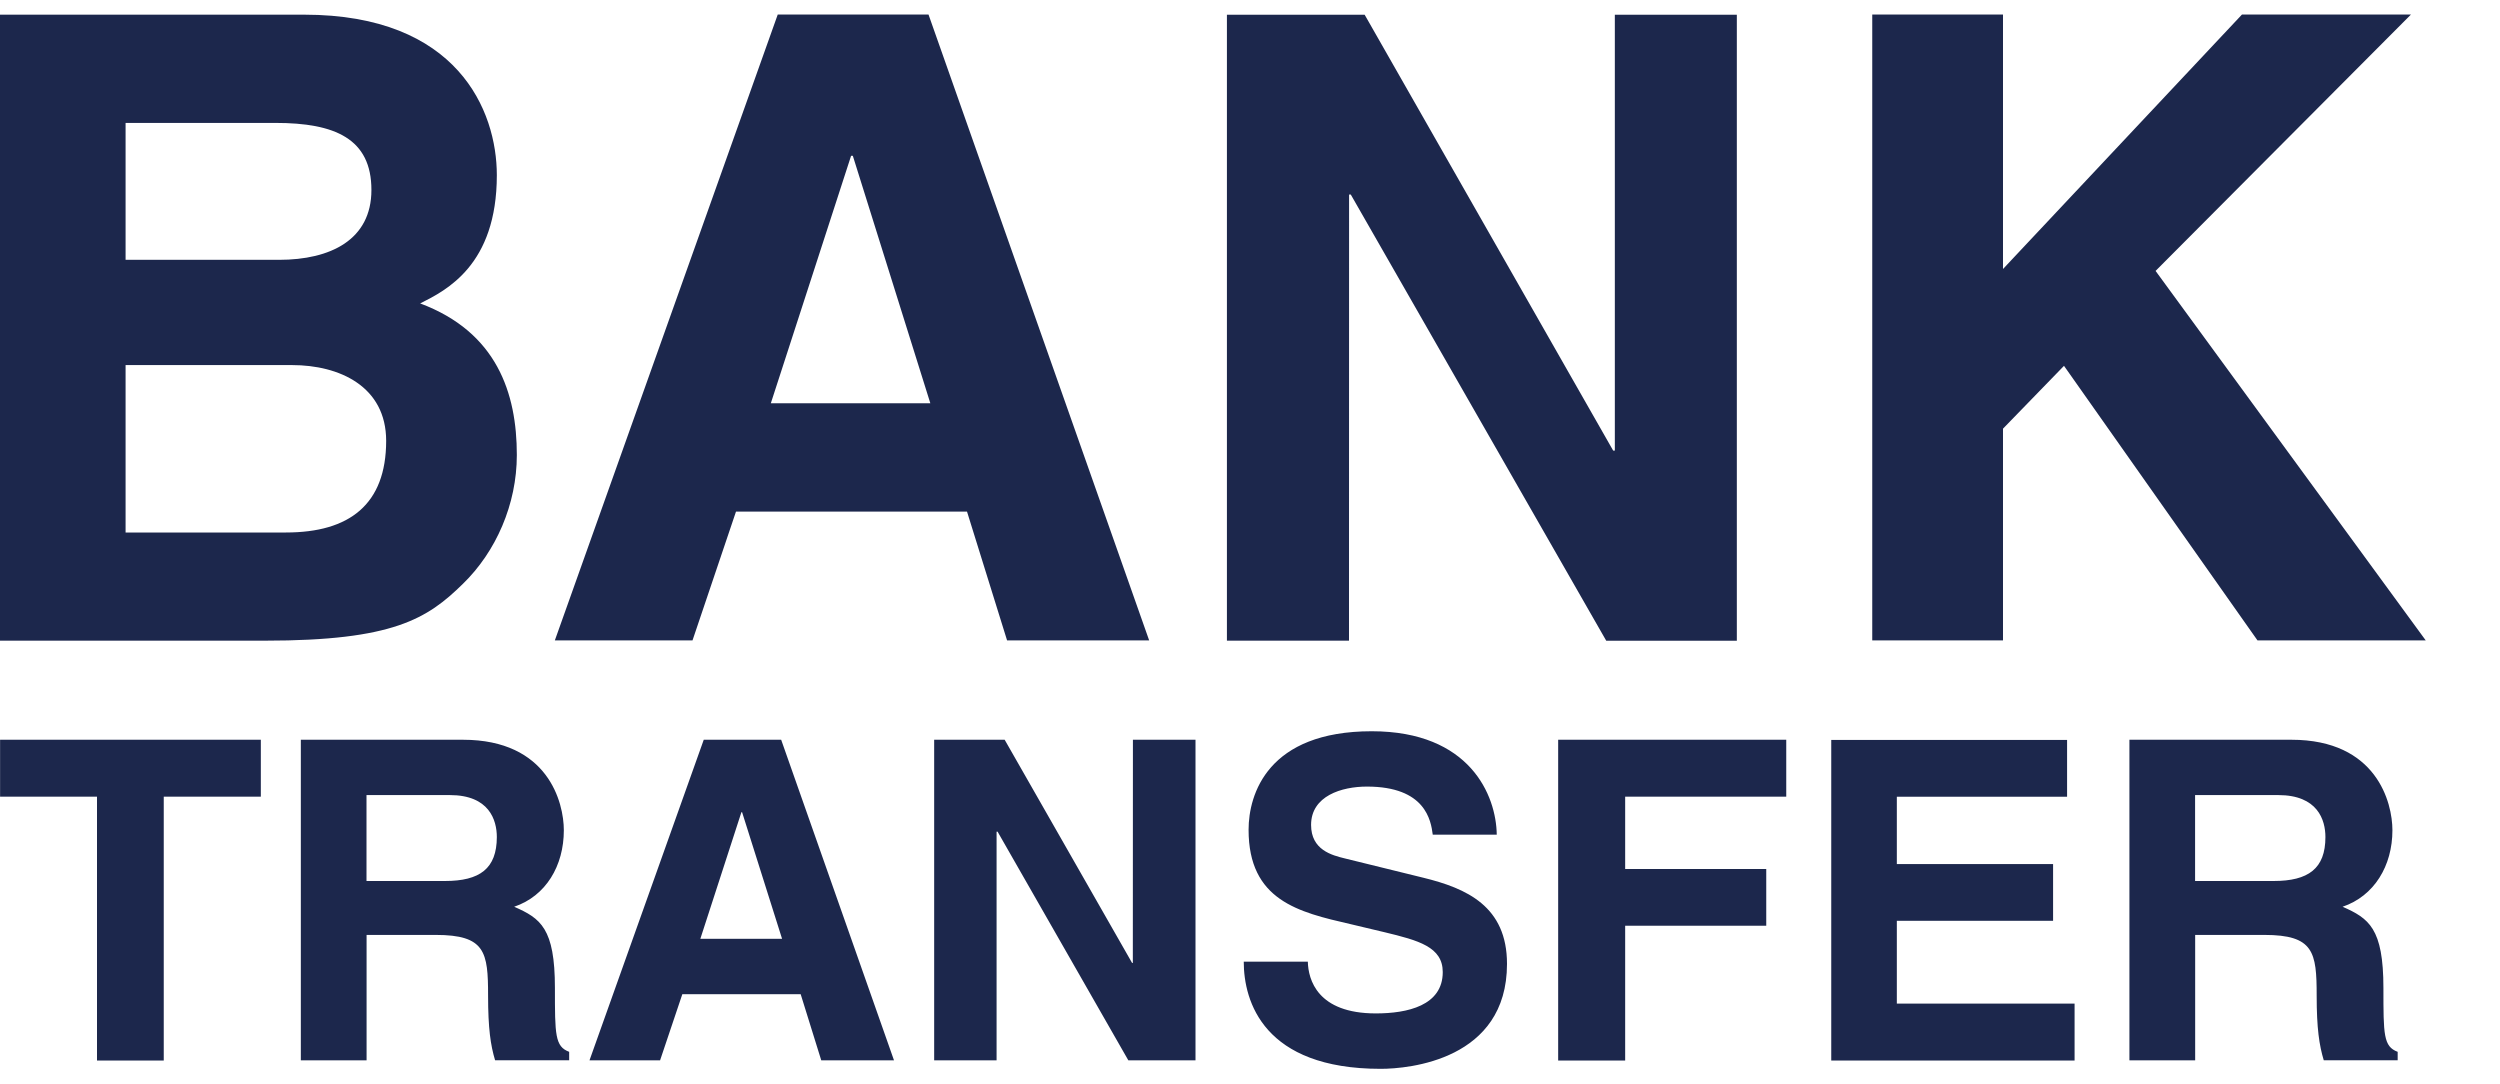
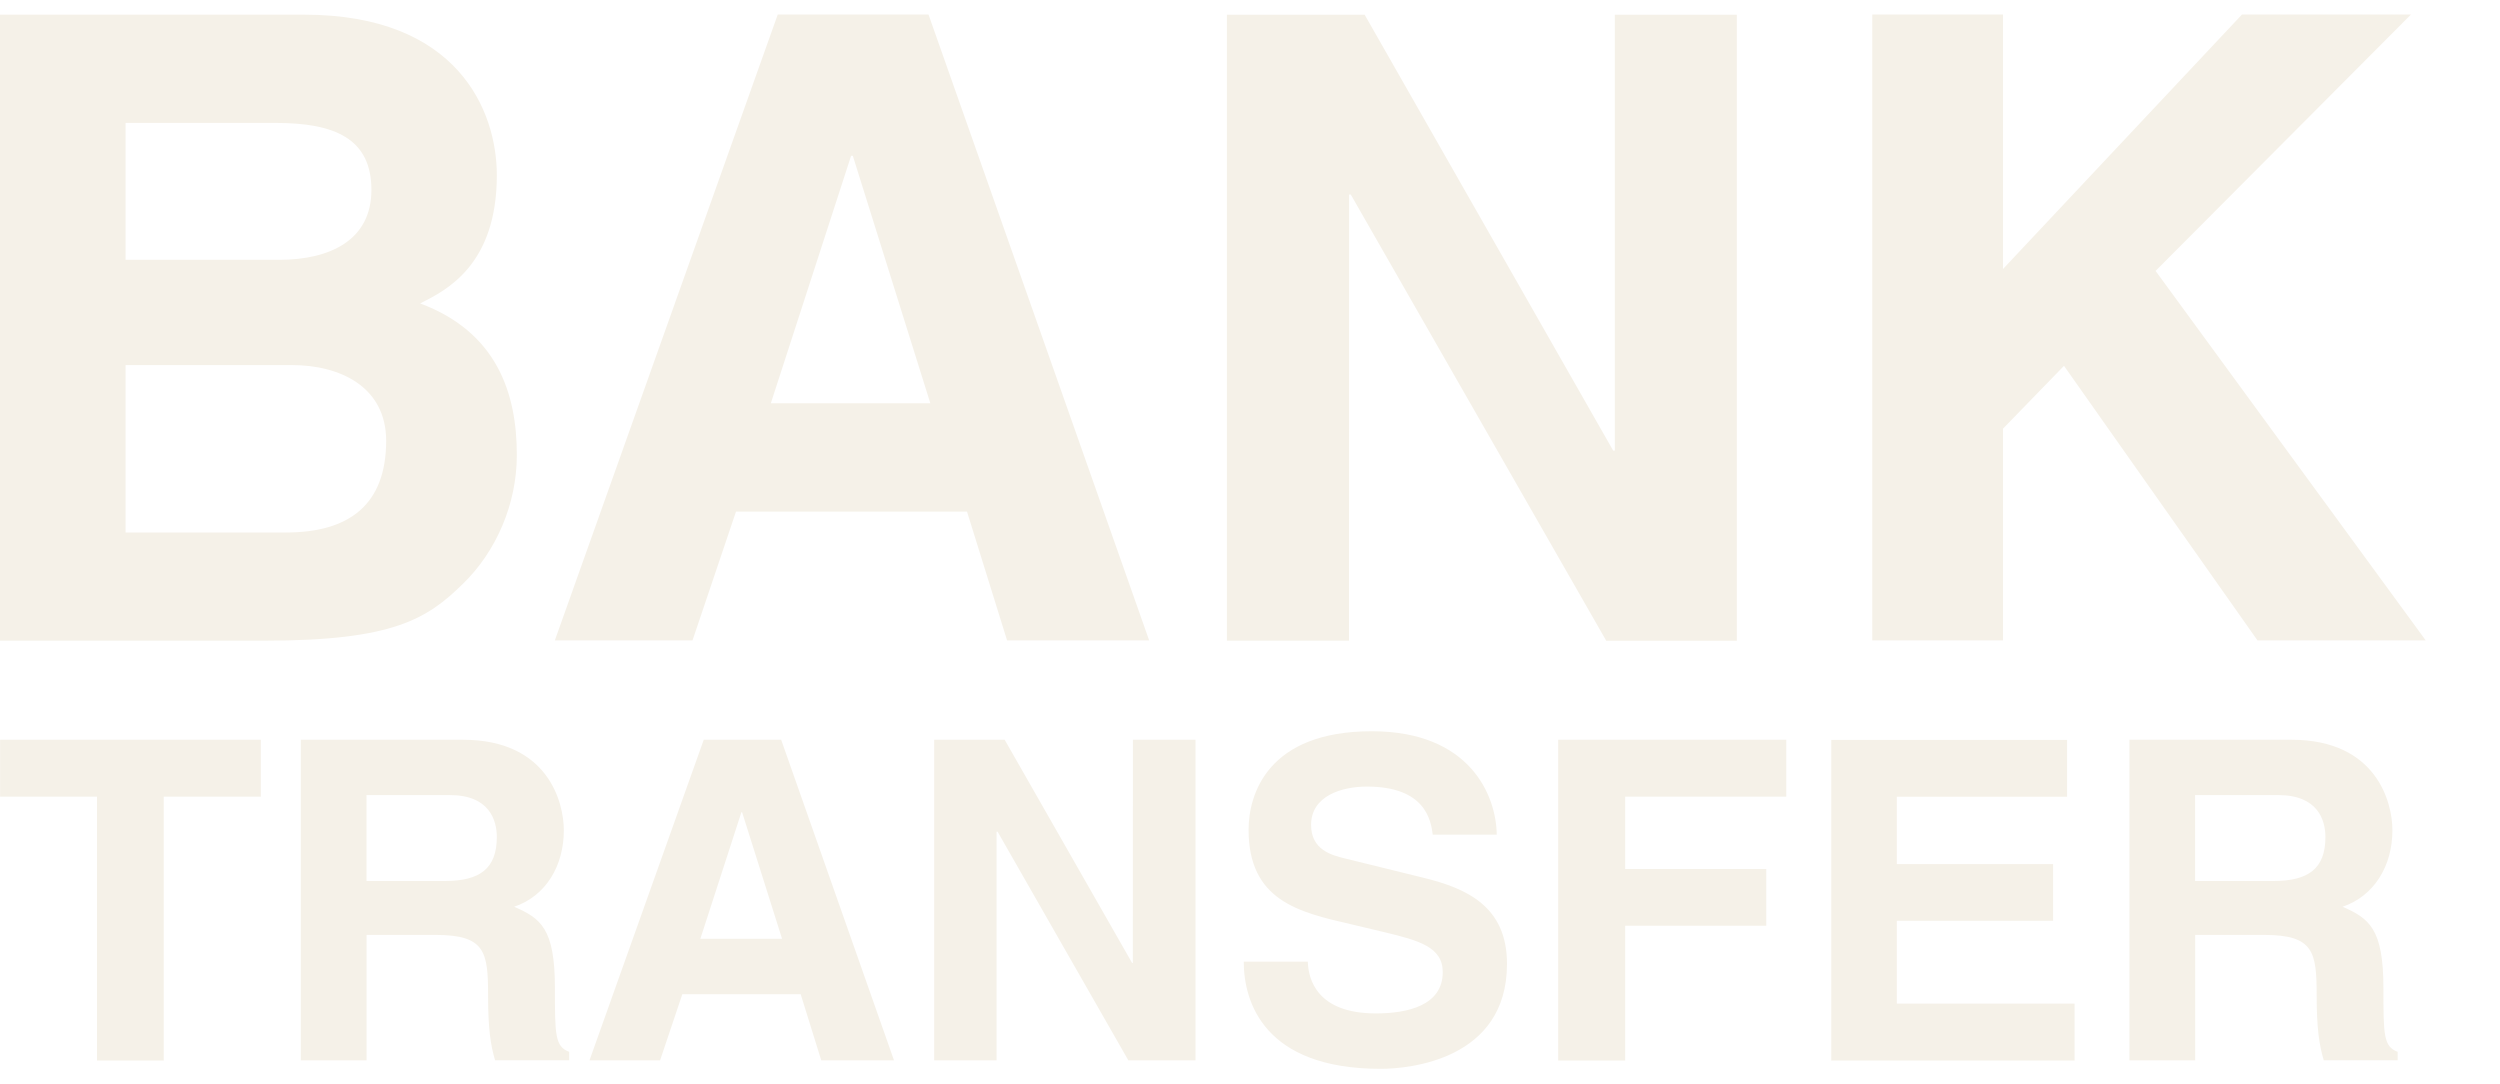
<svg xmlns="http://www.w3.org/2000/svg" width="30" height="13" viewBox="0 0 30 13" fill="none">
-   <path d="M8.832 6.139H11.604L12.085 7.685H13.79L11.142 0.174H9.333L6.658 7.685H8.31L8.832 6.139ZM10.213 1.87H10.234L11.164 4.839H9.25L10.213 1.87ZM6.202 5.46C6.202 4.717 5.962 3.985 5.042 3.641C5.355 3.484 5.962 3.182 5.962 2.102C5.962 1.328 5.492 0.176 3.65 0.176H0V7.688H3.18C4.719 7.688 5.127 7.426 5.555 7.006C5.951 6.621 6.202 6.053 6.202 5.46ZM1.507 1.475H3.307C4.018 1.475 4.457 1.663 4.457 2.28C4.457 2.877 3.967 3.118 3.348 3.118H1.507V1.475ZM3.431 6.39H1.507V4.381H3.505C4.071 4.381 4.634 4.635 4.634 5.291C4.633 6.053 4.194 6.39 3.431 6.39ZM25.867 3.251L29.109 7.685H27.09L24.768 4.39L24.036 5.144V7.685H22.467V0.174H24.036V3.228L26.904 0.174H28.932L25.867 3.251ZM6.659 11.856C6.659 11.138 6.487 11.02 6.17 10.881C6.551 10.752 6.766 10.39 6.766 9.963C6.766 9.631 6.579 8.877 5.555 8.877H3.61V12.724H4.399V11.219H5.229C5.824 11.219 5.857 11.424 5.857 11.946C5.857 12.342 5.887 12.543 5.941 12.723H6.83V12.622C6.659 12.558 6.659 12.417 6.659 11.856ZM5.339 10.572H4.398V9.541H5.399C5.87 9.541 5.962 9.84 5.962 10.045C5.961 10.423 5.759 10.572 5.339 10.572ZM0.001 8.877H3.13V9.56H1.965V12.726H1.164V9.56H0.001V8.877ZM8.445 8.877L7.074 12.724H7.921L8.188 11.93H9.608L9.855 12.724H10.728L9.374 8.877H8.445ZM8.404 11.266L8.897 9.746H8.905L9.385 11.266H8.404ZM18.698 8.877H21.435V9.56H19.502V10.428H21.195V11.109H19.502V12.726H18.698V8.877ZM13.595 8.877H14.346V12.724H13.54L11.971 9.98H11.959V12.724H11.21V8.877H12.056L13.585 11.555H13.594L13.595 8.877ZM28.601 11.856C28.601 11.138 28.426 11.02 28.111 10.881C28.491 10.752 28.709 10.39 28.709 9.963C28.709 9.631 28.52 8.877 27.497 8.877H25.553V12.724H26.342V11.219H27.172C27.765 11.219 27.8 11.424 27.8 11.946C27.8 12.342 27.831 12.543 27.885 12.723H28.772V12.622C28.601 12.558 28.601 12.417 28.601 11.856ZM27.283 10.572H26.341V9.541H27.34C27.813 9.541 27.905 9.84 27.905 10.045C27.905 10.423 27.701 10.572 27.283 10.572ZM18.084 11.567C18.084 12.721 16.904 12.826 16.568 12.826C15.164 12.826 14.925 12.019 14.925 11.54H15.694C15.699 11.754 15.807 12.161 16.51 12.161C16.888 12.161 17.313 12.068 17.313 11.665C17.313 11.363 17.022 11.285 16.616 11.187L16.204 11.089C15.582 10.946 14.983 10.805 14.983 9.957C14.983 9.53 15.213 8.775 16.461 8.775C17.64 8.775 17.955 9.545 17.961 10.016H17.193C17.171 9.845 17.106 9.439 16.403 9.439C16.1 9.439 15.733 9.551 15.733 9.899C15.733 10.198 15.98 10.263 16.142 10.302L17.077 10.532C17.601 10.66 18.084 10.876 18.084 11.567ZM22.762 12.043H24.895V12.726H21.975V8.879H24.805V9.561H22.762V10.369H24.637V11.05H22.762V12.043ZM16.188 7.688H14.723V0.177H16.376L19.358 5.407H19.378V0.177H20.842V7.689H19.275L16.209 2.334H16.189L16.188 7.688Z" fill="#1C274C" />
+   <path d="M8.832 6.139H11.604L12.085 7.685H13.79L11.142 0.174H9.333L6.658 7.685H8.31L8.832 6.139ZM10.213 1.87H10.234L11.164 4.839H9.25L10.213 1.87ZM6.202 5.46C6.202 4.717 5.962 3.985 5.042 3.641C5.355 3.484 5.962 3.182 5.962 2.102C5.962 1.328 5.492 0.176 3.65 0.176H0V7.688H3.18C4.719 7.688 5.127 7.426 5.555 7.006C5.951 6.621 6.202 6.053 6.202 5.46ZM1.507 1.475H3.307C4.018 1.475 4.457 1.663 4.457 2.28C4.457 2.877 3.967 3.118 3.348 3.118H1.507V1.475ZM3.431 6.39H1.507V4.381H3.505C4.071 4.381 4.634 4.635 4.634 5.291C4.633 6.053 4.194 6.39 3.431 6.39ZM25.867 3.251L29.109 7.685H27.09L24.768 4.39L24.036 5.144V7.685H22.467V0.174H24.036V3.228L26.904 0.174H28.932L25.867 3.251ZM6.659 11.856C6.659 11.138 6.487 11.02 6.17 10.881C6.551 10.752 6.766 10.39 6.766 9.963C6.766 9.631 6.579 8.877 5.555 8.877H3.61V12.724H4.399V11.219H5.229C5.824 11.219 5.857 11.424 5.857 11.946C5.857 12.342 5.887 12.543 5.941 12.723H6.83V12.622C6.659 12.558 6.659 12.417 6.659 11.856ZM5.339 10.572H4.398V9.541H5.399C5.87 9.541 5.962 9.84 5.962 10.045C5.961 10.423 5.759 10.572 5.339 10.572ZM0.001 8.877H3.13V9.56H1.965V12.726H1.164V9.56H0.001V8.877ZM8.445 8.877L7.074 12.724H7.921L8.188 11.93H9.608L9.855 12.724H10.728L9.374 8.877H8.445ZM8.404 11.266L8.897 9.746H8.905L9.385 11.266H8.404ZM18.698 8.877H21.435V9.56H19.502V10.428H21.195V11.109H19.502V12.726H18.698V8.877ZM13.595 8.877H14.346V12.724H13.54L11.971 9.98H11.959V12.724H11.21V8.877H12.056L13.585 11.555H13.594L13.595 8.877ZM28.601 11.856C28.601 11.138 28.426 11.02 28.111 10.881C28.491 10.752 28.709 10.39 28.709 9.963C28.709 9.631 28.52 8.877 27.497 8.877H25.553V12.724H26.342V11.219H27.172C27.765 11.219 27.8 11.424 27.8 11.946C27.8 12.342 27.831 12.543 27.885 12.723H28.772V12.622C28.601 12.558 28.601 12.417 28.601 11.856ZM27.283 10.572H26.341V9.541H27.34C27.813 9.541 27.905 9.84 27.905 10.045C27.905 10.423 27.701 10.572 27.283 10.572ZM18.084 11.567C18.084 12.721 16.904 12.826 16.568 12.826C15.164 12.826 14.925 12.019 14.925 11.54H15.694C15.699 11.754 15.807 12.161 16.51 12.161C16.888 12.161 17.313 12.068 17.313 11.665C17.313 11.363 17.022 11.285 16.616 11.187L16.204 11.089C15.582 10.946 14.983 10.805 14.983 9.957C14.983 9.53 15.213 8.775 16.461 8.775C17.64 8.775 17.955 9.545 17.961 10.016H17.193C17.171 9.845 17.106 9.439 16.403 9.439C16.1 9.439 15.733 9.551 15.733 9.899C15.733 10.198 15.98 10.263 16.142 10.302L17.077 10.532C17.601 10.66 18.084 10.876 18.084 11.567ZM22.762 12.043H24.895V12.726H21.975V8.879H24.805V9.561H22.762V10.369H24.637V11.05H22.762V12.043ZM16.188 7.688H14.723V0.177H16.376L19.358 5.407H19.378V0.177H20.842V7.689H19.275L16.209 2.334H16.189L16.188 7.688Z" fill="#F5F1E8" />
</svg>
